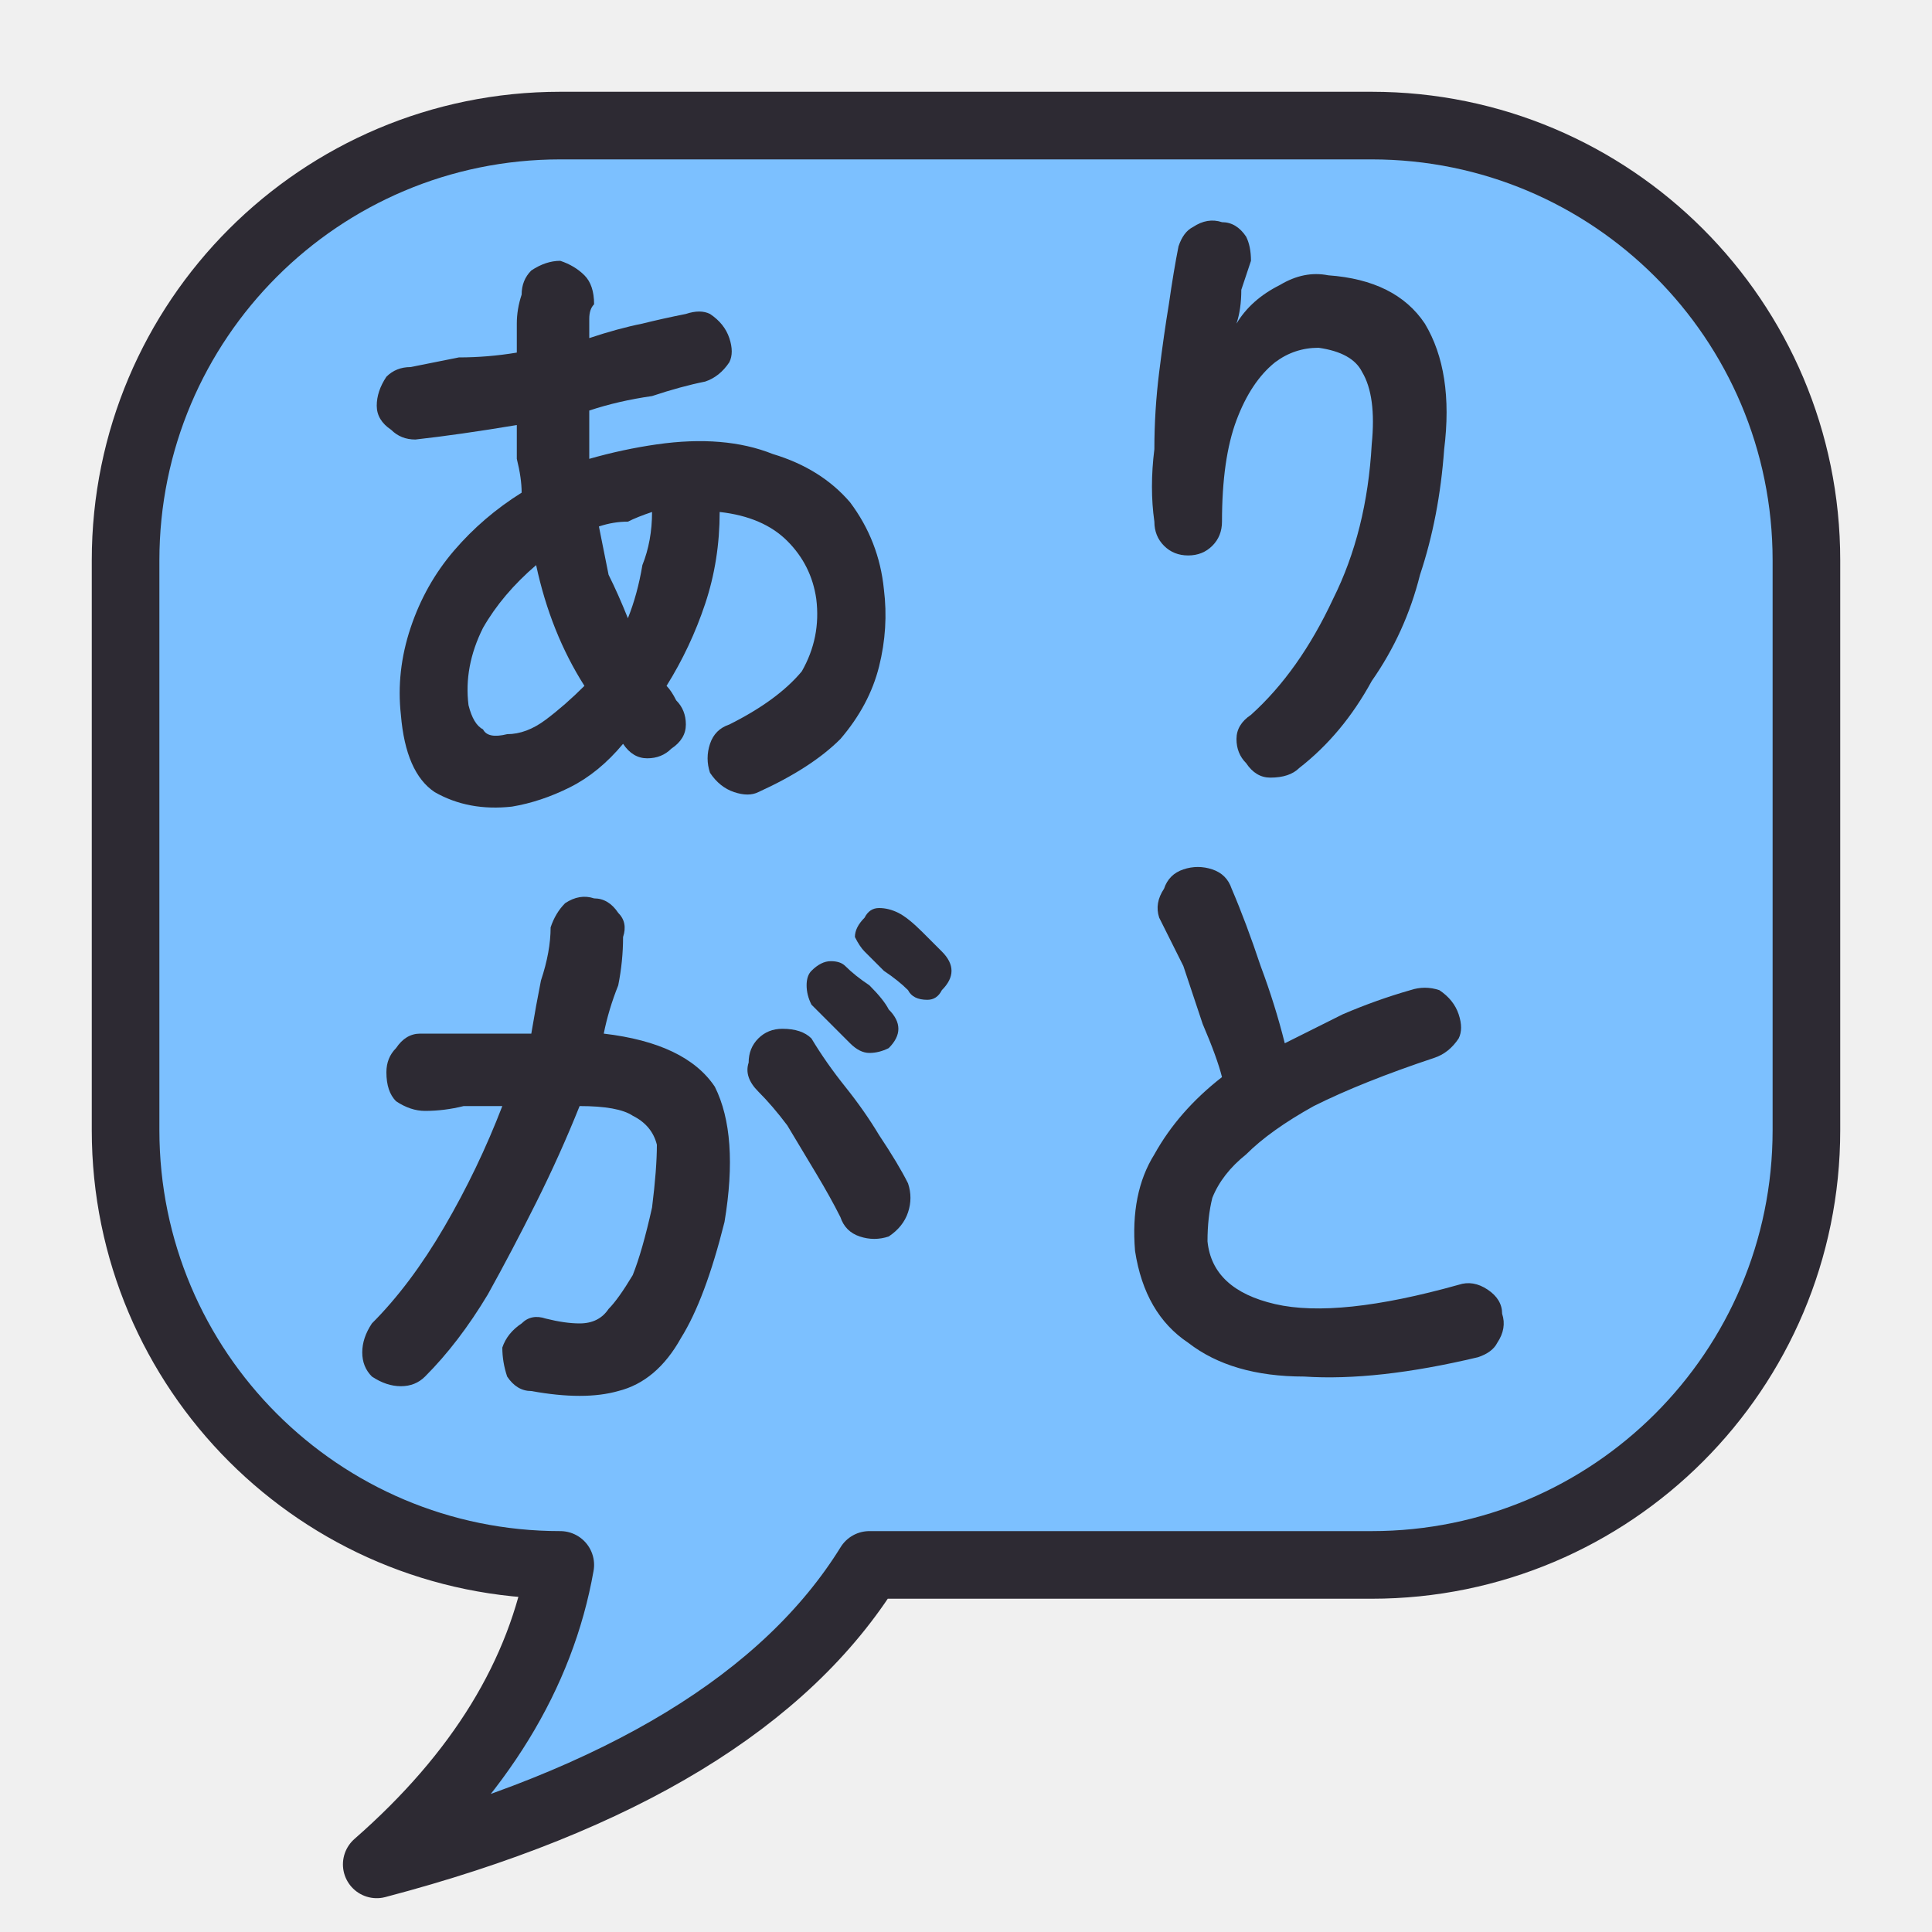
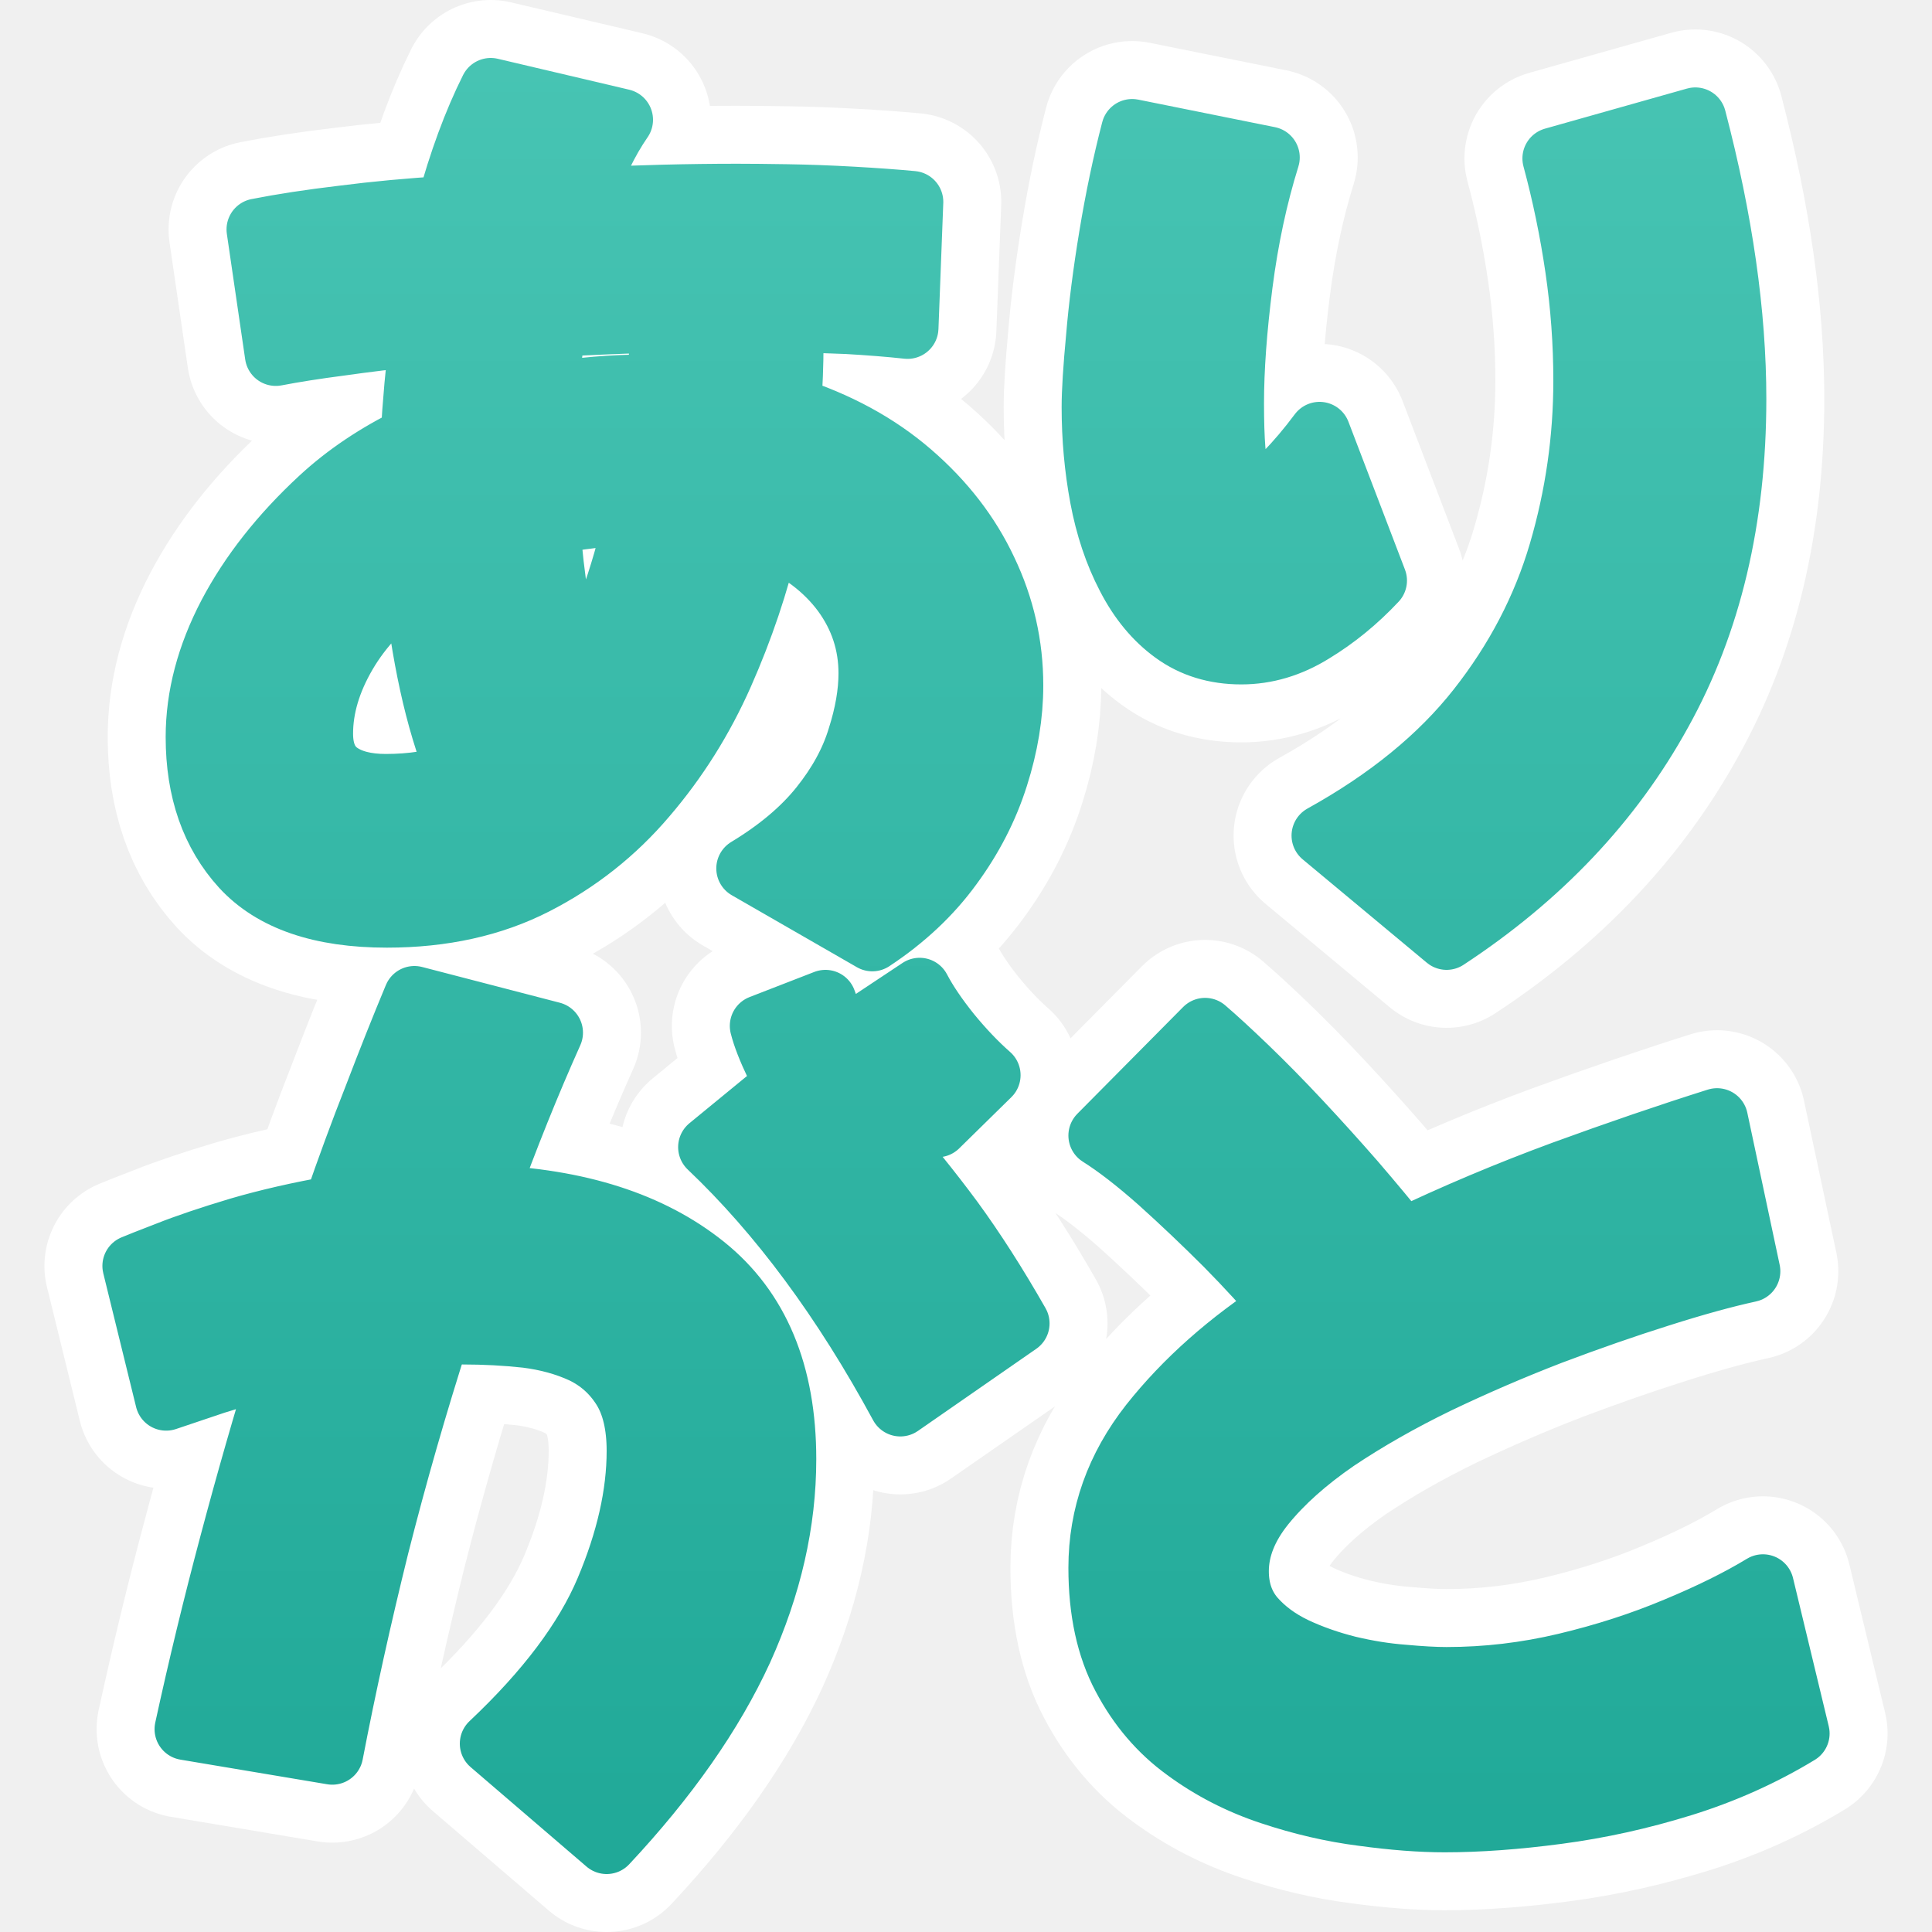
<svg xmlns="http://www.w3.org/2000/svg" viewBox="0 0 40 40">
-   <path d="M11.6 2.6H28.4A9 9 0 0 1 37.4 11.6V23.4A9 9 0 0 1 28.4 32.4H18Q15.4 36.6 7.8 38.6Q11 35.8 11.6 32.4A9 9 0 0 1 2.6 23.4V11.6A9 9 0 0 1 11.6 2.6Z" fill="#7cc0ff" stroke="#2d2a33" stroke-width="1.4" stroke-linejoin="round" />
-   <path d="M15.7 16.4q-.2.1-.5 0q-.3-.1-.5-.4q-.1-.3 0-.6q.1-.3.4-.4q1-.5 1.5-1.1q.4-.7.3-1.5q-.1-.7-.6-1.2q-.5-.5-1.4-.6q0 1-.3 1.9q-.3.9-.8 1.7q.1.1.2.3q.2.2.2.5q0 .3-.3.5q-.2.2-.5.2q-.3 0-.5-.3q-.5.6-1.1.9q-.6.3-1.2.4q-.9.1-1.6-.3q-.6-.4-.7-1.6q-.1-.9.2-1.8q.3-.9.9-1.6q.6-.7 1.4-1.2q0-.3-.1-.7q0-.4 0-.7q-1.2.2-2.1.3q-.3 0-.5-.2q-.3-.2-.3-.5q0-.3.2-.6q.2-.2.5-.2q.5-.1 1-.2q.6 0 1.2-.1q0-.3 0-.6q0-.3.1-.6q0-.3.2-.5q.3-.2.6-.2q.3.1.5.3q.2.2.2.6q-.1.1-.1.3q0 .2 0 .4q.6-.2 1.1-.3q.4-.1.9-.2q.3-.1.5 0q.3.2.4.5q.1.3 0 .5q-.2.3-.5.4q-.5.1-1.1.3q-.7.1-1.3.3q0 .5 0 1q.7-.2 1.4-.3q1.4-.2 2.4.2q1 .3 1.6 1q.6.8.7 1.8q.1.8-.1 1.6q-.2.8-.8 1.5q-.6.6-1.7 1.1zm-5.2-1.2q.4 0 .8-.3q.4-.3.8-.7q-.7-1.1-1-2.5q-.7.6-1.1 1.3q-.4.8-.3 1.6q.1.4.3.5q.1.2.5.1zm2.5-2.4q.2-.5.3-1.1q.2-.5.2-1.1q-.3.1-.5.2q-.3 0-.6.1q.1.5.2 1q.2.4.4.9zm12.8 3q-.2-.2-.2-.5q0-.3.3-.5q1-.9 1.7-2.4q.7-1.4.8-3.2q.1-1-.2-1.5q-.2-.4-.9-.5q-.5 0-.9.3q-.5.4-.8 1.2q-.3.8-.3 2.1q0 .3-.2.5q-.2.2-.5.2q-.3 0-.5-.2q-.2-.2-.2-.5q-.1-.7 0-1.5q0-.8.1-1.6q.1-.8.2-1.4q.1-.7.2-1.2q.1-.3.3-.4q.3-.2.6-.1q.3 0 .5.3q.1.2.1.5q-.1.3-.2.6q0 .4-.1.7q.3-.5.9-.8q.5-.3 1-.2q1.4.1 2 1q.6 1 .4 2.6q-.1 1.4-.5 2.6q-.3 1.2-1 2.2q-.6 1.1-1.5 1.8q-.2.2-.6.2q-.3 0-.5-.3zm-14.8 13q-.3 0-.5-.3q-.1-.3-.1-.6q.1-.3.4-.5q.2-.2.5-.1q.4.1.7.1q.4 0 .6-.3q.2-.2.5-.7q.2-.5.4-1.4q.1-.8.1-1.3q-.1-.4-.5-.6q-.3-.2-1.1-.2q-.4 1-.9 2q-.5 1-1 1.9q-.6 1-1.3 1.7q-.2.2-.5.2q-.3 0-.6-.2q-.2-.2-.2-.5q0-.3.2-.6q.8-.8 1.5-2q.7-1.2 1.2-2.5q-.4 0-.8 0q-.4.1-.8.1q-.3 0-.6-.2q-.2-.2-.2-.6q0-.3.2-.5q.2-.3.5-.3q.6 0 1.1 0q.6 0 1.2 0q.1-.6.2-1.1q.2-.6.2-1.1q.1-.3.3-.5q.3-.2.6-.1q.3 0 .5.3q.2.2.1.5q0 .5-.1 1q-.2.5-.3 1q1.7.2 2.3 1.1q.5 1 .2 2.8q-.4 1.6-.9 2.4q-.5.9-1.3 1.1q-.7.2-1.8 0zm7.4-3.2q-.3.1-.6 0q-.3-.1-.4-.4q-.2-.4-.5-.9q-.3-.5-.6-1q-.3-.4-.6-.7q-.3-.3-.2-.6q0-.3.2-.5q.2-.2.5-.2q.4 0 .6.2q.3.5.7 1q.4.5.7 1q.4.6.6 1q.1.3 0 .6q-.1.3-.4.5zm-.8-4q-.1-.1-.4-.4q-.2-.2-.4-.4q-.1-.2-.1-.4q0-.2.1-.3q.2-.2.4-.2q.2 0 .3.1q.2.2.5.4q.3.3.4.5q.2.2.2.4q0 .2-.2.4q-.2.1-.4.1q-.2 0-.4-.2zm1.2-1.1q-.2-.2-.5-.4q-.2-.2-.4-.4q-.1-.1-.2-.3q0-.2.2-.4q.1-.2.3-.2q.2 0 .4.1q.2.1.5.4q.2.2.4.4q.2.2.2.4q0 .2-.2.4q-.1.2-.3.2q-.3 0-.4-.2zm11.8 7.6q-2.1.5-3.6.4q-1.5 0-2.4-.7q-.9-.6-1.1-1.9q-.1-1.2.4-2q.5-.9 1.4-1.6q-.1-.4-.4-1.1q-.2-.6-.4-1.2q-.3-.6-.5-1q-.1-.3.1-.6q.1-.3.4-.4q.3-.1.6 0q.3.1.4.4q.3.7.6 1.6q.3.8.5 1.6q.6-.3 1.2-.6q.7-.3 1.4-.5q.3-.1.6 0q.3.2.4.5q.1.3 0 .5q-.2.3-.5.4q-1.5.5-2.5 1q-.9.5-1.4 1q-.5.4-.7.9q-.1.4-.1.9q.1 1 1.4 1.3q1.3.3 3.8-.4q.3-.1.6.1q.3.2.3.5q.1.3-.1.6q-.1.2-.4.3z" fill="#2d2a33" />
+   <defs>
+     <linearGradient id="g" x1="0" y1="1.2" x2="0" y2="38.8" gradientUnits="userSpaceOnUse">
+       <stop offset="0" stop-color="#47c4b3" />
+       <stop offset="1" stop-color="#20a998" />
+     </linearGradient>
+     <path id="w" d="M5.71 7.35L5.33 4.75Q6.09 4.6 7.1 4.48Q8.11 4.35 9.26 4.28Q9.64 2.88 10.16 1.84L12.88 2.48Q12.43 3.13 12.09 4.11Q13.77 4.03 15.26 4.03Q15.64 4.03 16.29 4.04Q16.94 4.05 17.65 4.09Q18.36 4.13 18.89 4.18L18.79 6.79Q18.24 6.73 17.54 6.69Q16.83 6.66 16.2 6.65Q15.56 6.64 15.22 6.64Q13.45 6.64 11.49 6.75Q11.39 7.43 11.35 8.15Q12.35 7.98 13.36 7.98Q13.49 7.98 13.6 7.98Q13.66 7.47 13.69 6.94L16.41 7.13Q16.41 7.75 16.36 8.43Q17.83 8.9 18.86 9.79Q19.89 10.68 20.42 11.81Q20.96 12.94 20.96 14.19Q20.96 15.11 20.65 16.08Q20.34 17.06 19.7 17.93Q19.06 18.81 18.06 19.47L15.47 17.98Q16.43 17.4 16.99 16.7Q17.55 16 17.77 15.27Q18 14.55 18 13.94Q18 13.02 17.45 12.27Q16.9 11.53 15.92 11.11Q15.58 12.56 14.96 13.96Q14.34 15.36 13.37 16.49Q12.41 17.62 11.08 18.3Q9.75 18.98 8.01 18.98Q5.96 18.98 5.01 17.95Q4.07 16.92 4.07 15.26Q4.07 14 4.74 12.72Q5.41 11.45 6.63 10.32Q7.43 9.58 8.52 9.05Q8.58 7.98 8.71 6.94Q7.82 7.03 7.05 7.14Q6.28 7.24 5.71 7.35ZM11.37 10.85Q11.43 11.7 11.56 12.51Q11.69 13.32 11.9 14.02Q12.32 13.36 12.63 12.51Q12.94 11.66 13.17 10.64Q12.22 10.68 11.37 10.85ZM6.67 15.19Q6.67 15.75 7.02 16Q7.37 16.25 7.99 16.25Q8.79 16.25 9.47 16.02Q9.13 15.17 8.91 14.16Q8.69 13.15 8.58 12.04Q7.65 12.7 7.16 13.54Q6.67 14.38 6.67 15.19ZM29.95 19.44L27.38 17.3Q29.42 16.17 30.6 14.67Q31.78 13.17 32.29 11.43Q32.8 9.69 32.8 7.88Q32.8 6.71 32.63 5.55Q32.46 4.39 32.16 3.28L35.1 2.45Q35.93 5.62 35.93 8.26Q35.93 11.98 34.39 14.75Q32.86 17.53 29.95 19.44ZM25.7 13.53Q24.89 13.53 24.3 13.1Q23.72 12.68 23.34 11.94Q22.96 11.21 22.79 10.3Q22.62 9.39 22.62 8.43Q22.62 7.94 22.71 6.99Q22.79 6.03 22.98 4.88Q23.17 3.73 23.44 2.69L26.27 3.26Q25.89 4.48 25.71 5.88Q25.53 7.28 25.53 8.35Q25.53 9.51 25.65 9.85Q25.78 10.19 25.97 10.19Q26.23 10.19 26.6 9.81Q26.97 9.43 27.32 8.96L28.49 12.02Q27.89 12.66 27.18 13.09Q26.47 13.53 25.7 13.53ZM19.41 23.32Q19.23 23.15 18.91 22.78Q18.58 22.41 18.28 21.99Q17.98 21.56 17.85 21.26L19.04 20.47Q19.26 20.89 19.67 21.4Q20.08 21.9 20.49 22.26L19.41 23.32ZM3.84 35.8Q4.26 33.87 4.77 31.96Q5.28 30.04 5.84 28.23Q5.09 28.44 4.45 28.64Q3.82 28.85 3.44 28.98L2.76 26.21Q2.9 26.15 3.47 25.93Q4.05 25.7 4.95 25.43Q5.84 25.17 6.92 24.98Q7.33 23.79 7.76 22.7Q8.18 21.6 8.58 20.64L11.43 21.38Q10.73 22.94 10.07 24.76Q12.92 24.87 14.59 26.21Q16.26 27.55 16.26 30.21Q16.26 32.17 15.36 34.16Q14.45 36.14 12.56 38.16L10.16 36.1Q11.9 34.46 12.55 32.92Q13.2 31.38 13.2 30.04Q13.2 29.23 12.89 28.74Q12.58 28.25 12.06 28Q11.54 27.76 10.9 27.68Q10.26 27.61 9.58 27.61Q9.33 27.61 9.09 27.62Q8.39 29.8 7.83 32.01Q7.28 34.23 6.88 36.31L3.84 35.8ZM17.02 23.64Q16.87 23.45 16.59 23Q16.32 22.55 16.07 22.06Q15.83 21.56 15.75 21.24L17.09 20.72Q17.24 21.15 17.56 21.73Q17.87 22.32 18.23 22.74L17.02 23.64ZM14.68 23.75L15.85 22.79Q16.11 23.26 16.38 23.68Q16.66 24.09 16.92 24.42L18.24 23.43Q19.04 24.34 19.72 25.26Q20.4 26.19 21.09 27.4L18.64 29.1Q16.87 25.83 14.68 23.75ZM29.91 37.71Q29.16 37.71 28.21 37.58Q27.27 37.46 26.31 37.14Q25.34 36.82 24.54 36.23Q23.74 35.65 23.25 34.72Q22.76 33.8 22.76 32.46Q22.76 30.83 23.82 29.48Q24.89 28.13 26.55 27.06Q26.06 26.47 25.38 25.78Q24.7 25.1 24 24.47Q23.3 23.85 22.76 23.51L24.95 21.3Q25.3 21.6 25.82 22.1Q26.34 22.6 26.92 23.22Q27.49 23.83 28.04 24.46Q28.59 25.1 29.04 25.66Q30.65 24.89 32.36 24.26Q34.06 23.64 35.55 23.17L36.22 26.32Q35.44 26.49 34.37 26.83Q33.29 27.17 32.1 27.62Q30.91 28.08 29.76 28.63Q28.61 29.19 27.67 29.82Q26.74 30.46 26.18 31.15Q25.63 31.83 25.63 32.53Q25.63 33.1 25.96 33.49Q26.29 33.87 26.81 34.12Q27.32 34.36 27.92 34.51Q28.51 34.65 29.05 34.69Q29.59 34.74 29.95 34.74Q31.19 34.74 32.41 34.45Q33.63 34.16 34.7 33.71Q35.76 33.27 36.5 32.82L37.24 35.89Q36.12 36.57 34.83 36.97Q33.54 37.37 32.25 37.54Q30.97 37.71 29.91 37.71Z" />
+   </defs>
+   <use href="#w" fill="#fff" stroke="#fff" stroke-width="3.68" stroke-linejoin="round" />
+   <use href="#w" fill="url(#g)" stroke="url(#g)" stroke-width="1.28" stroke-linejoin="round" />
</svg>
